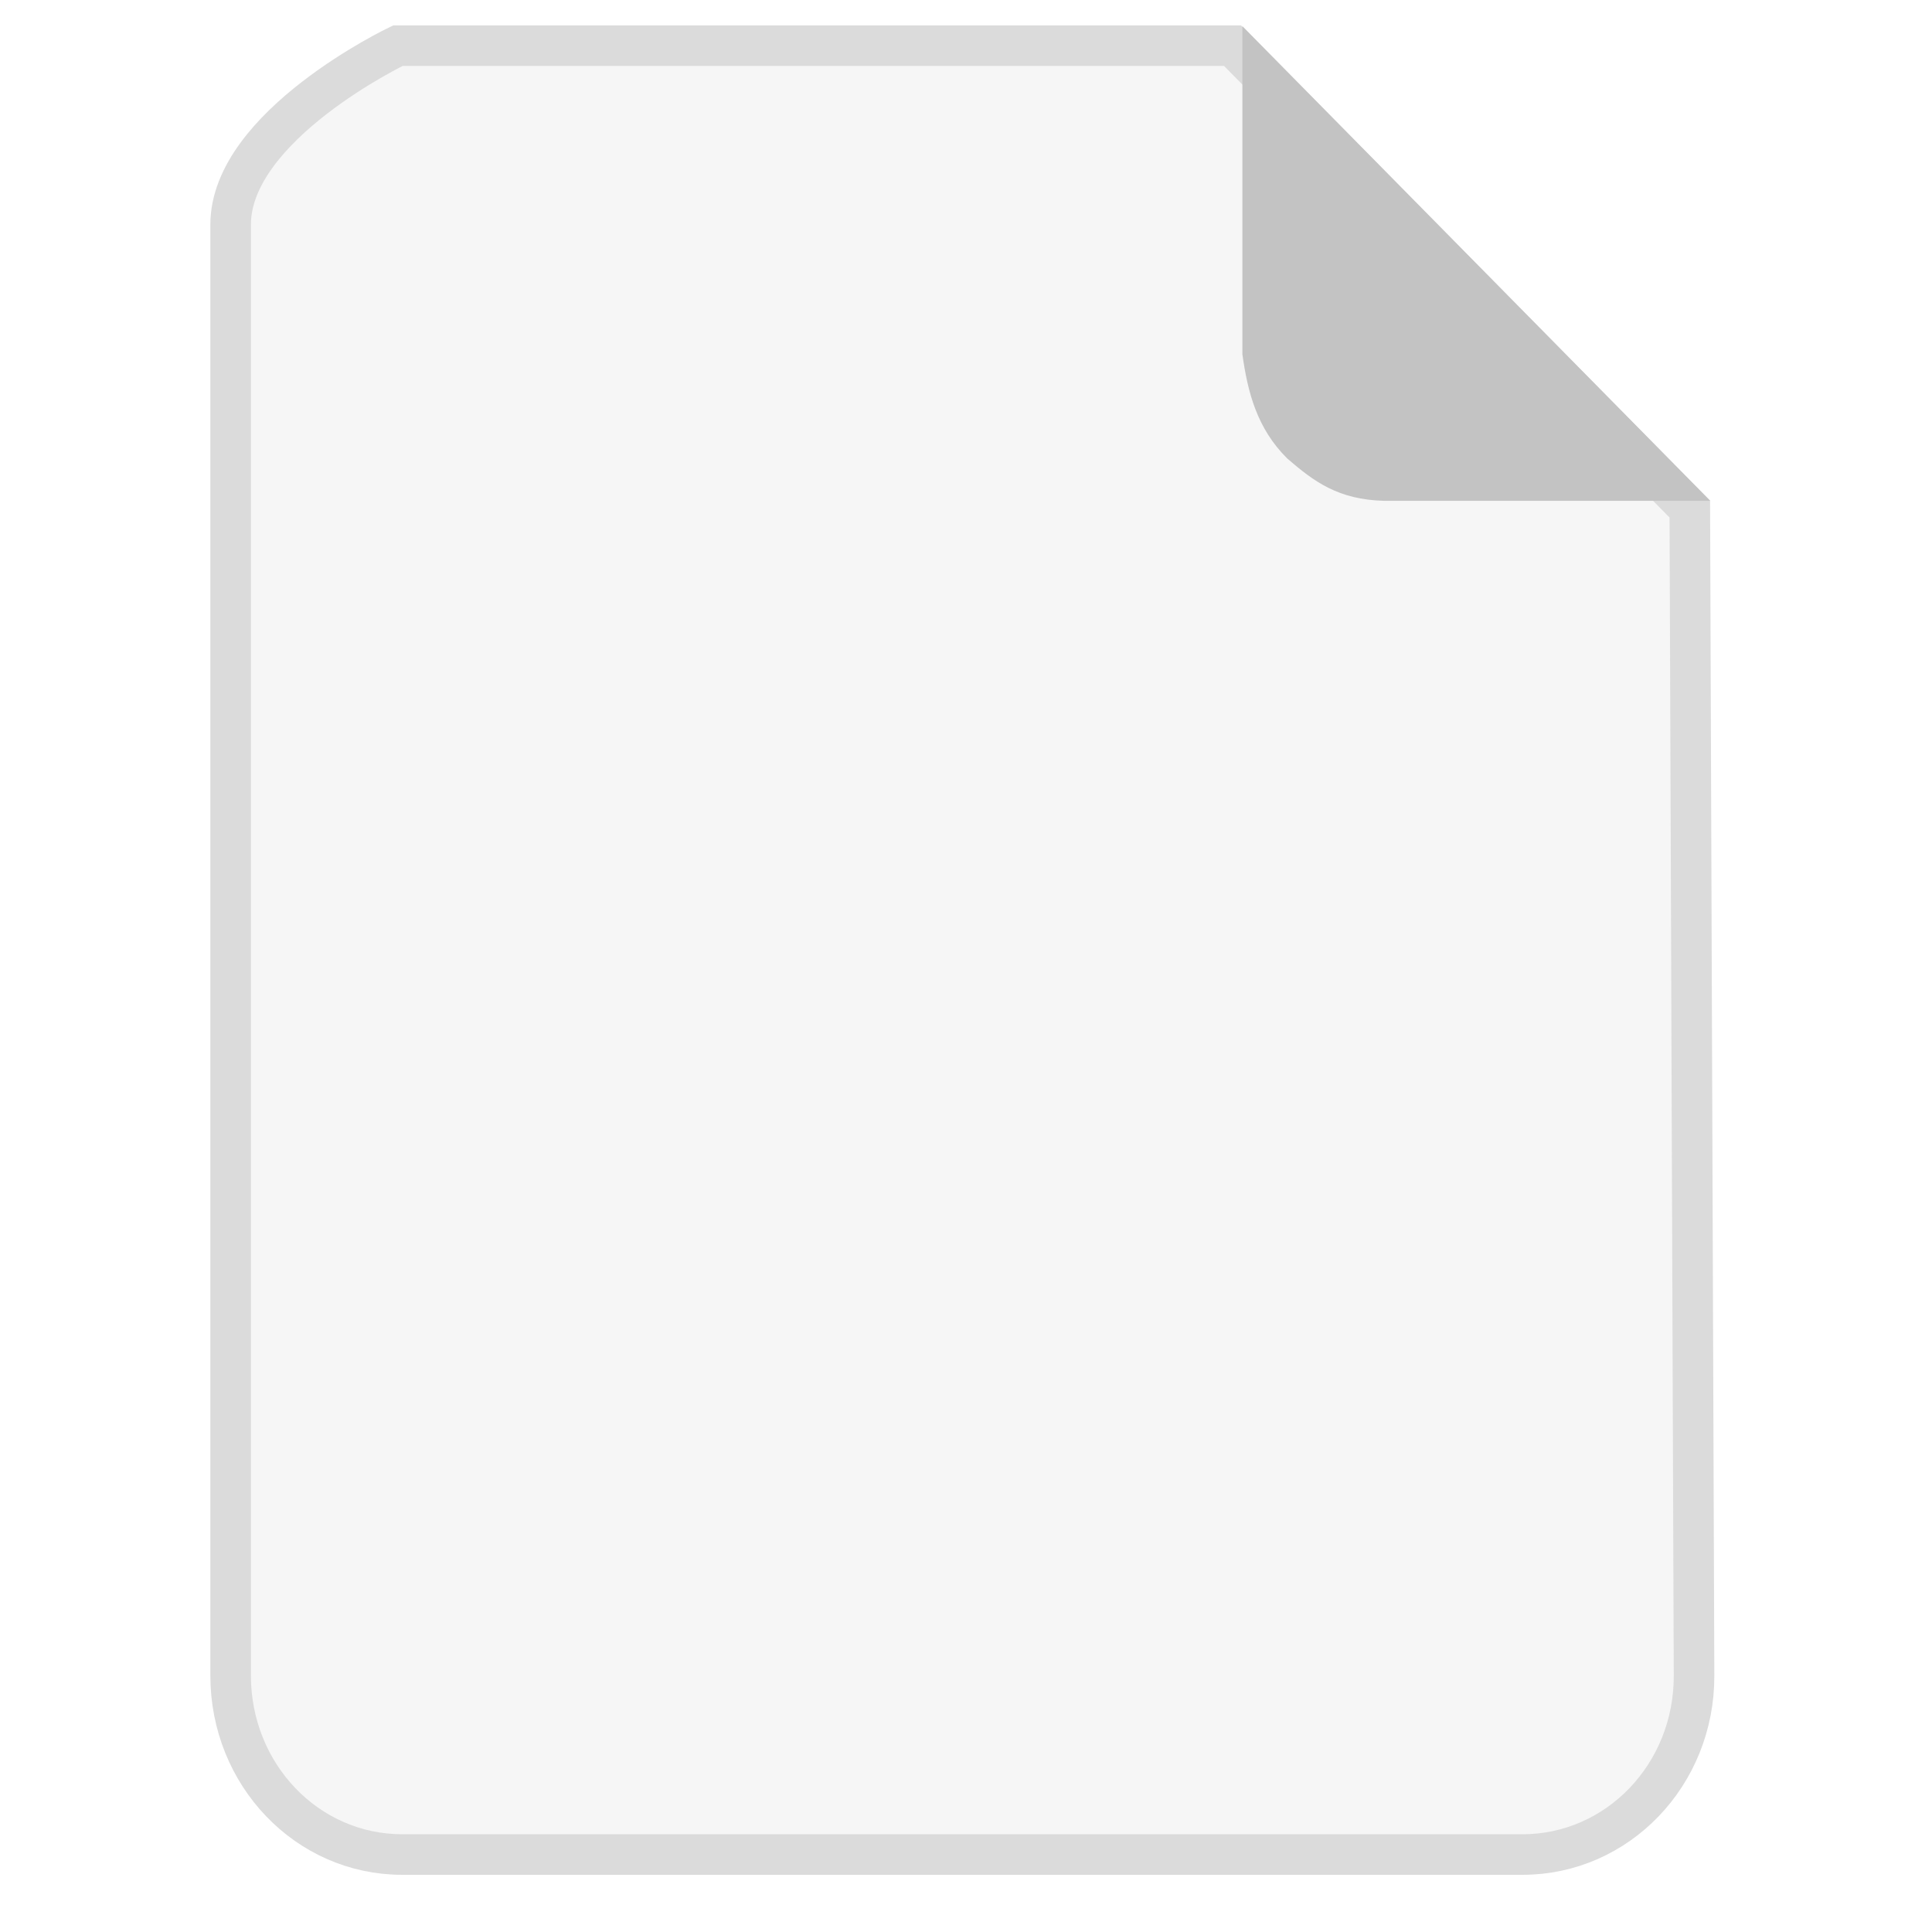
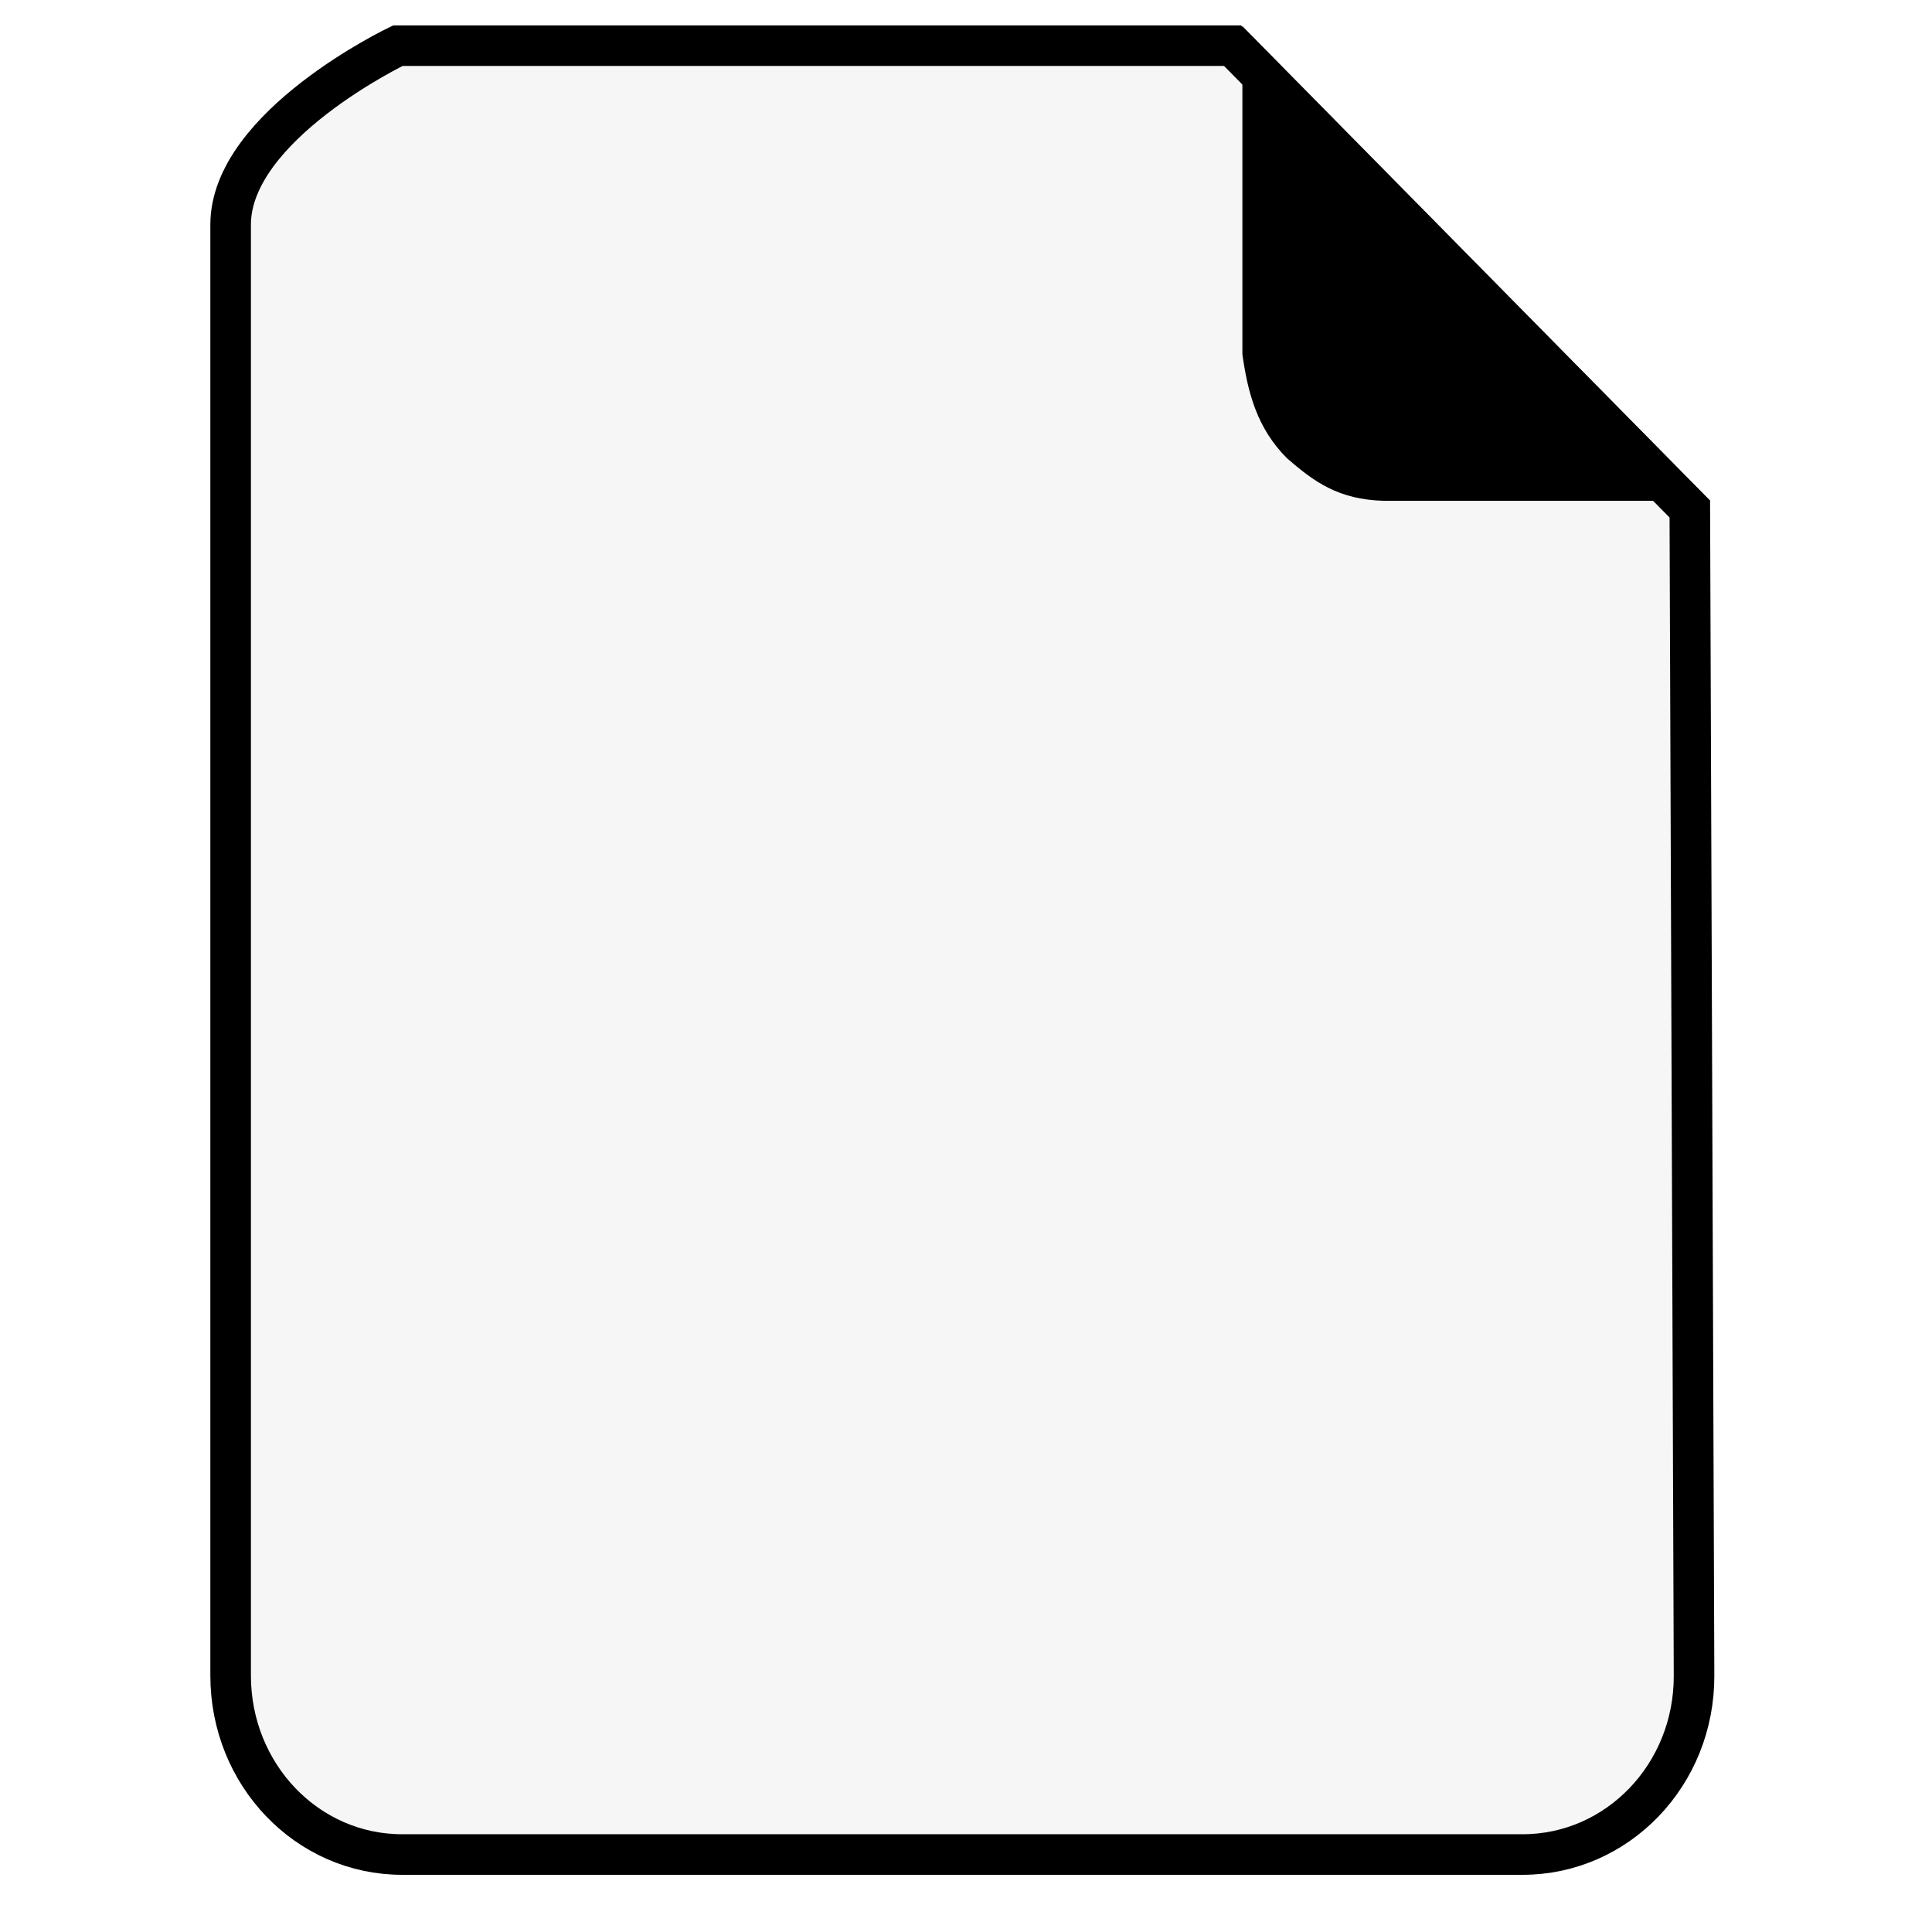
<svg xmlns="http://www.w3.org/2000/svg" xml:space="preserve" width="48" height="48" viewBox="0 0 48 48">
-   <path d="M9.885 1.135h20.737L41.983 12.65l.105 28.978c.01 2.463-1.9 4.447-4.26 4.447H9.99c-2.36 0-4.26-1.984-4.26-4.447V5.581c0-2.463 4.155-4.446 4.155-4.446z" style="opacity:1;fill:#f6f6f6;fill-opacity:1;stroke:#dbdbdb;stroke-width:1.008;stroke-linecap:square;stroke-dasharray:none;stroke-opacity:1" />
-   <path d="m30.867.65 11.625 11.793h-8.103c-1.143-.029-1.746-.48-2.408-1.052-.756-.75-.983-1.655-1.114-2.588z" style="opacity:1;fill:#c3c3c3;fill-opacity:1;stroke:none;stroke-width:1.146;stroke-linecap:square;stroke-dasharray:none;stroke-opacity:1" />
+   <path d="M9.885 1.135h20.737L41.983 12.65l.105 28.978c.01 2.463-1.9 4.447-4.26 4.447H9.99c-2.36 0-4.26-1.984-4.26-4.447V5.581c0-2.463 4.155-4.446 4.155-4.446z" style="opacity:1;fill:#f6f6f6;fill-opacity:1;stroke:currentColor;stroke-width:1.008;stroke-linecap:square;stroke-dasharray:none;stroke-opacity:1" />
+   <path d="m30.867.65 11.625 11.793h-8.103c-1.143-.029-1.746-.48-2.408-1.052-.756-.75-.983-1.655-1.114-2.588z" style="opacity:1;fill:currentColor;fill-opacity:1;stroke:none;stroke-width:1.146;stroke-linecap:square;stroke-dasharray:none;stroke-opacity:1" />
</svg>
